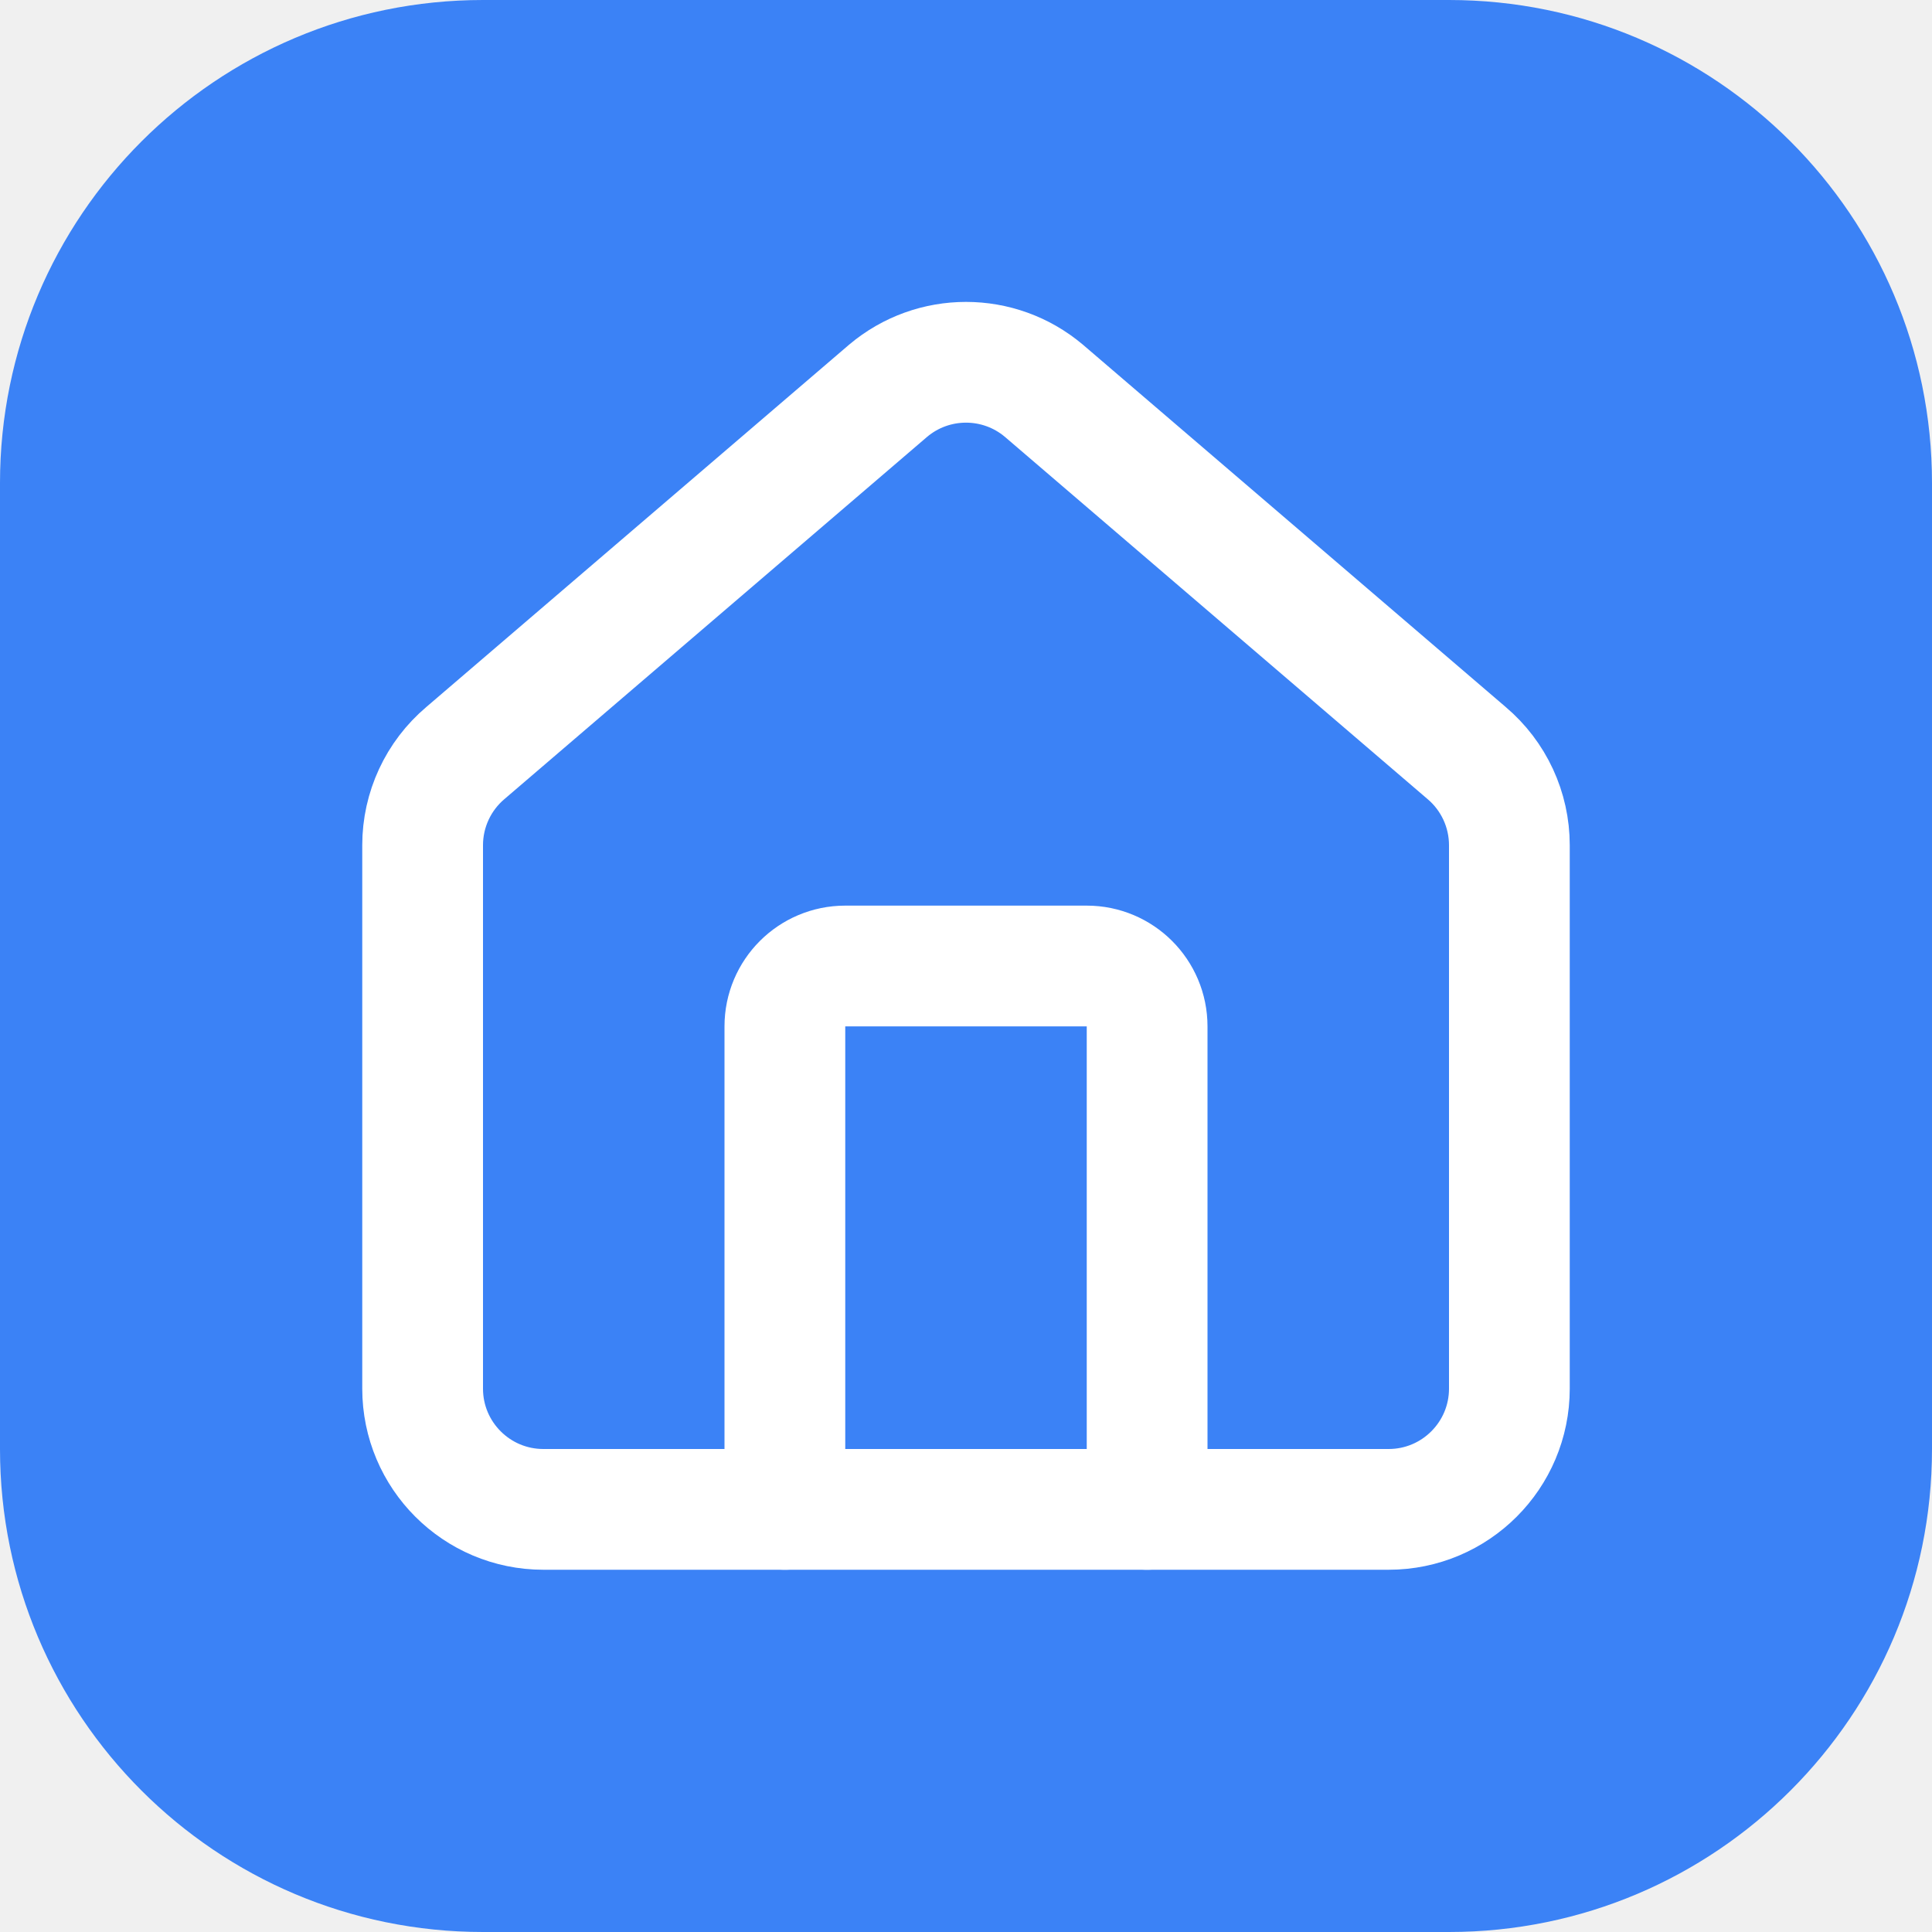
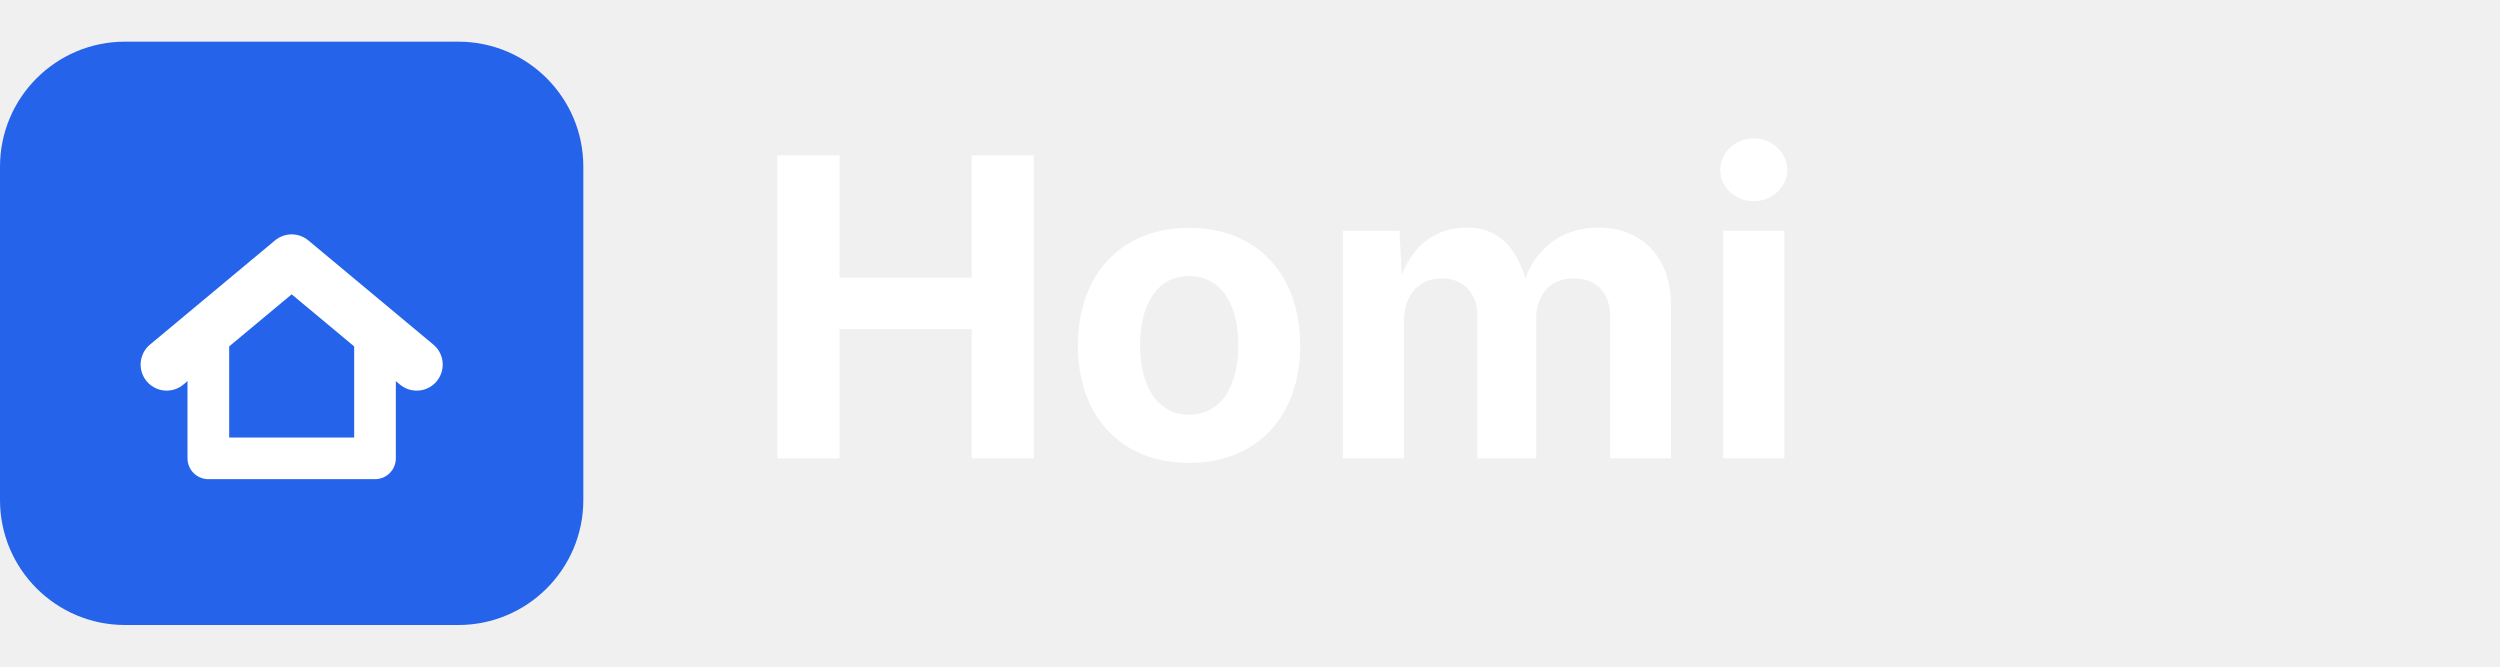
- <svg xmlns="http://www.w3.org/2000/svg" width="32" height="32" viewBox="0 0 32 32" fill="none">
-   <rect width="32" height="32" rx="8" fill="#3B82F6" />
-   <g transform="translate(4, 4) scale(1)">
-     <path d="M15 21v-8a1 1 0 0 0-1-1h-4a1 1 0 0 0-1 1v8" stroke="white" stroke-width="2" stroke-linecap="round" stroke-linejoin="round" />
-     <path d="M3 10a2 2 0 0 1 .709-1.528l7-5.999a2 2 0 0 1 2.582 0l7 5.999A2 2 0 0 1 21 10v9a2 2 0 0 1-2 2H5a2 2 0 0 1-2-2z" stroke="white" stroke-width="2" stroke-linecap="round" stroke-linejoin="round" />
-   </g>
+ <svg xmlns="http://www.w3.org/2000/svg" viewBox="0 0 120 32" fill="none">
+   <rect width="28" height="28" x="0" y="2" rx="6" fill="#2563eb" />
+   <path d="M8 17.5l6-5 6 5" stroke="white" stroke-width="2.5" stroke-linecap="round" stroke-linejoin="round" fill="none" />
+   <path d="M10 16v6h8v-6" stroke="white" stroke-width="2" stroke-linecap="round" stroke-linejoin="round" fill="none" />
+   <text x="36" y="22" font-family="system-ui, -apple-system, sans-serif" font-size="20" font-weight="700" fill="white">Homi</text>
</svg>
